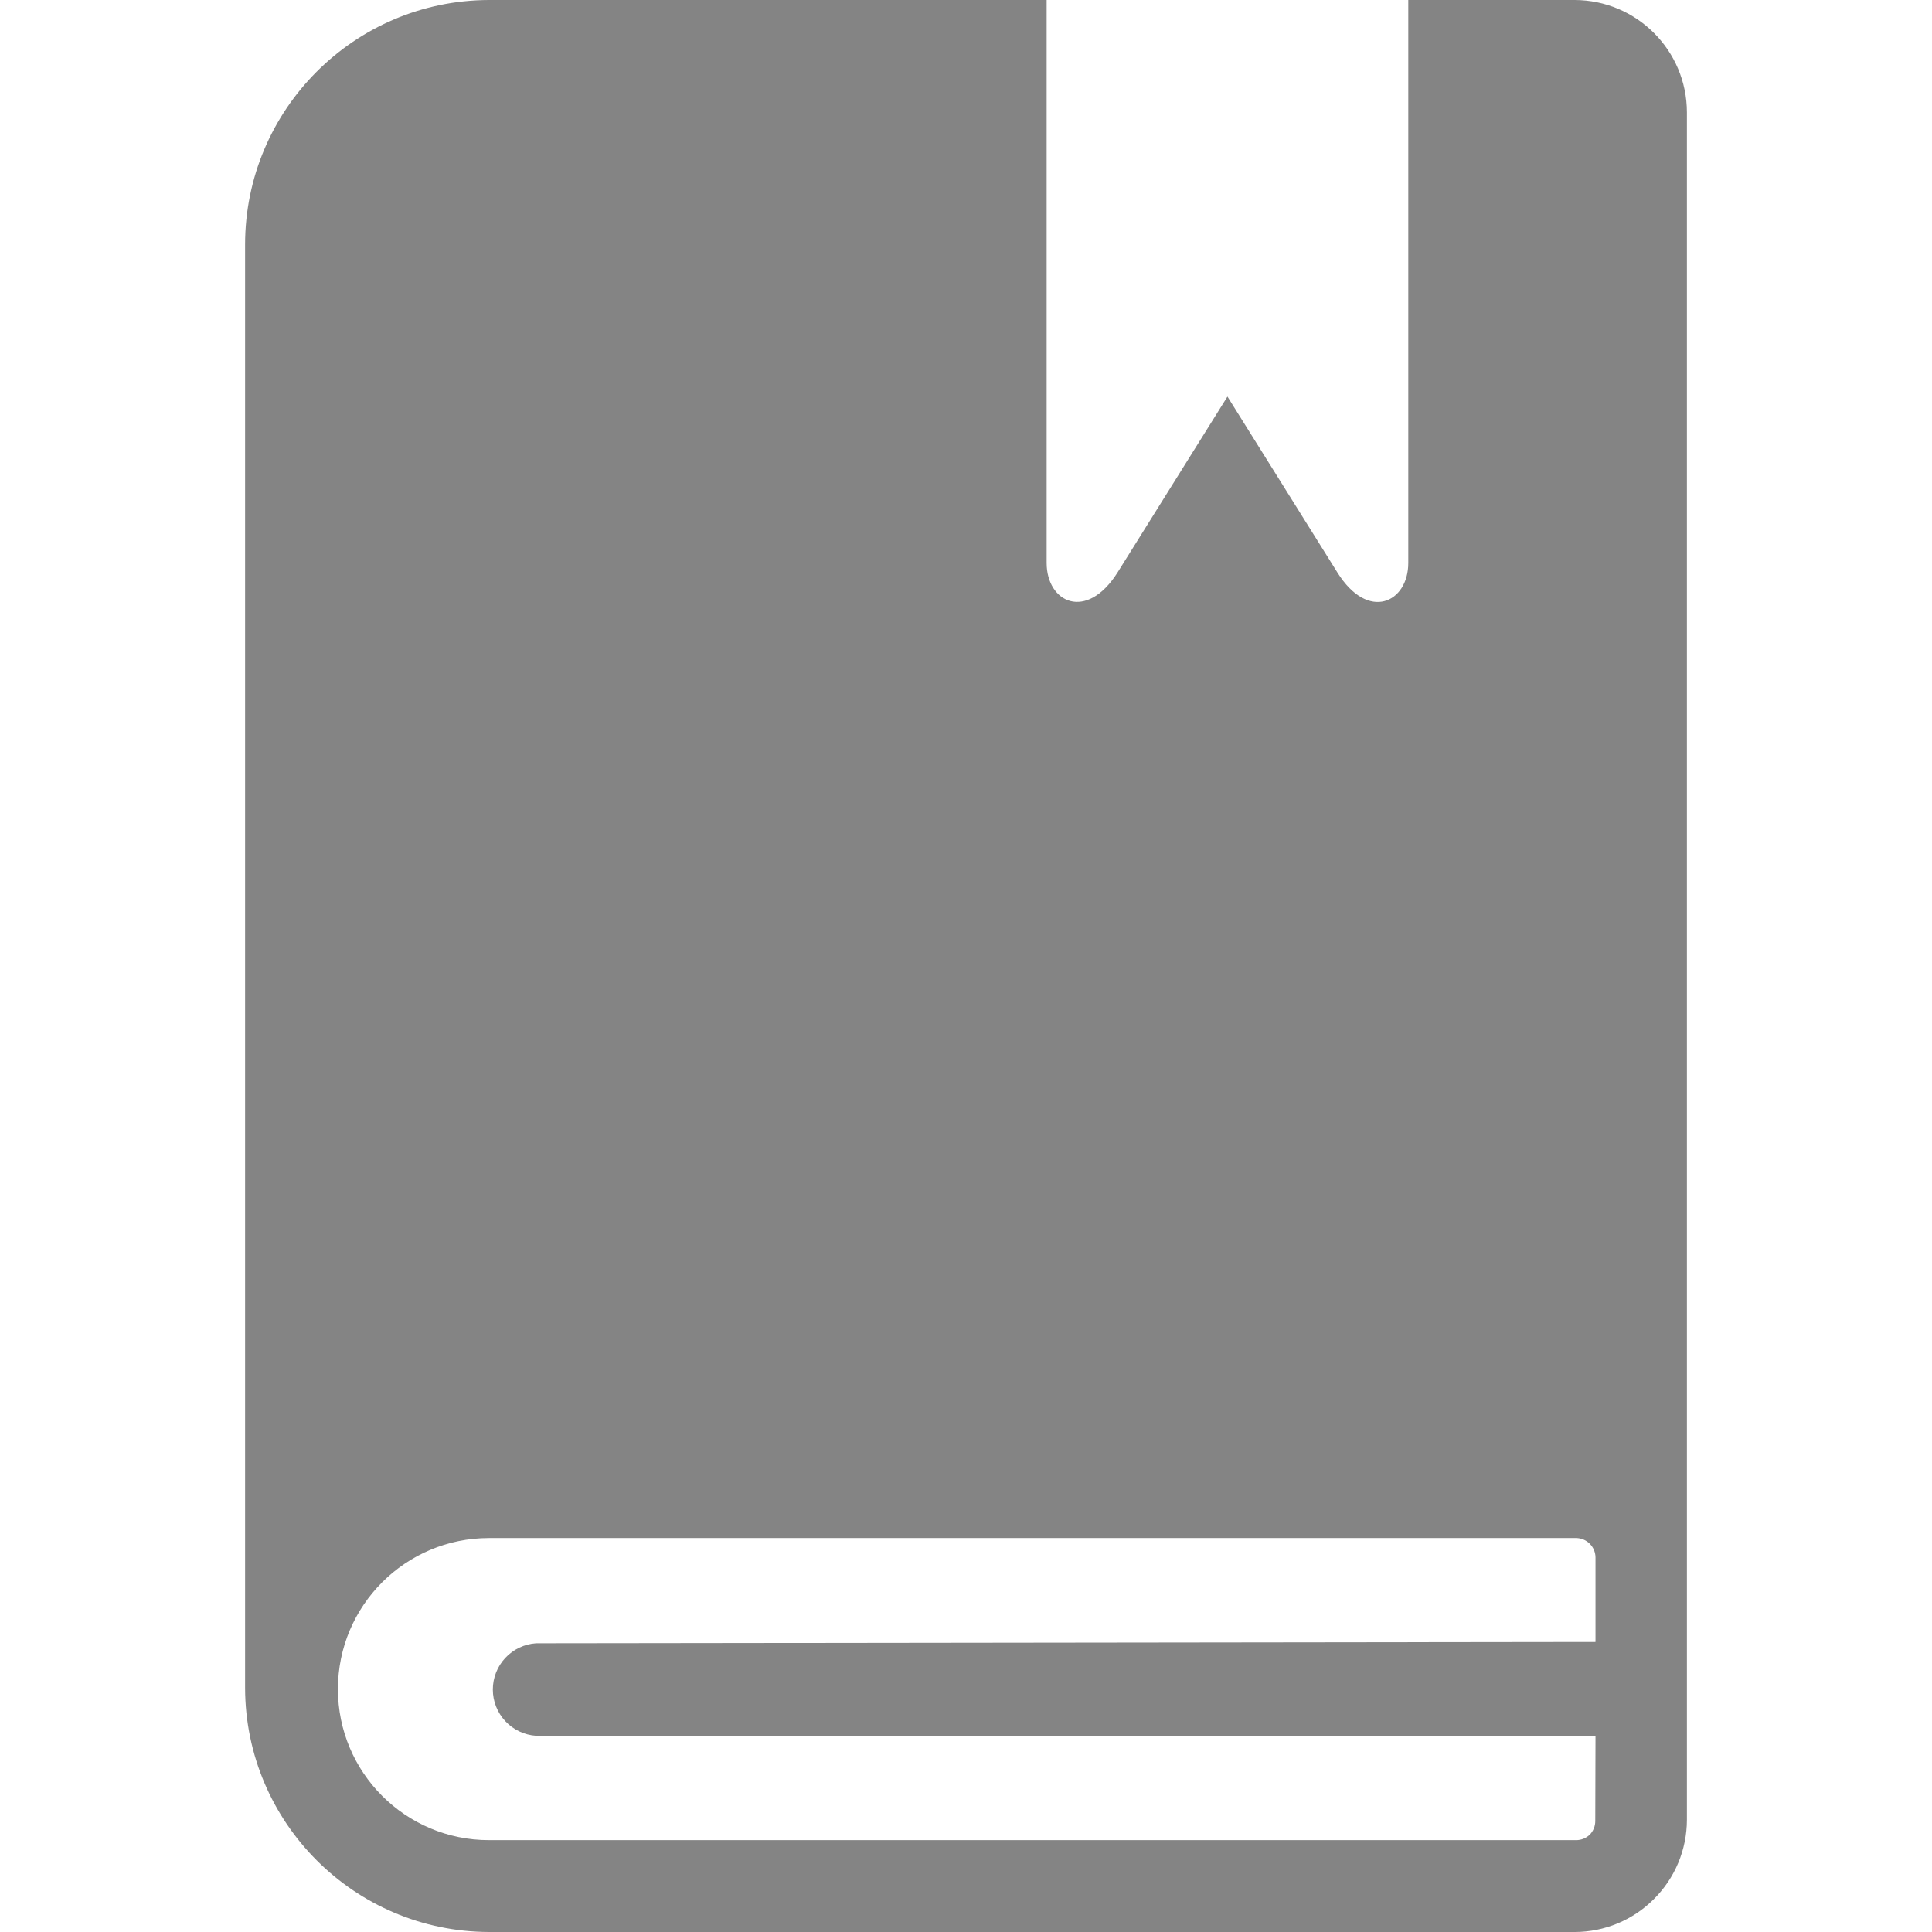
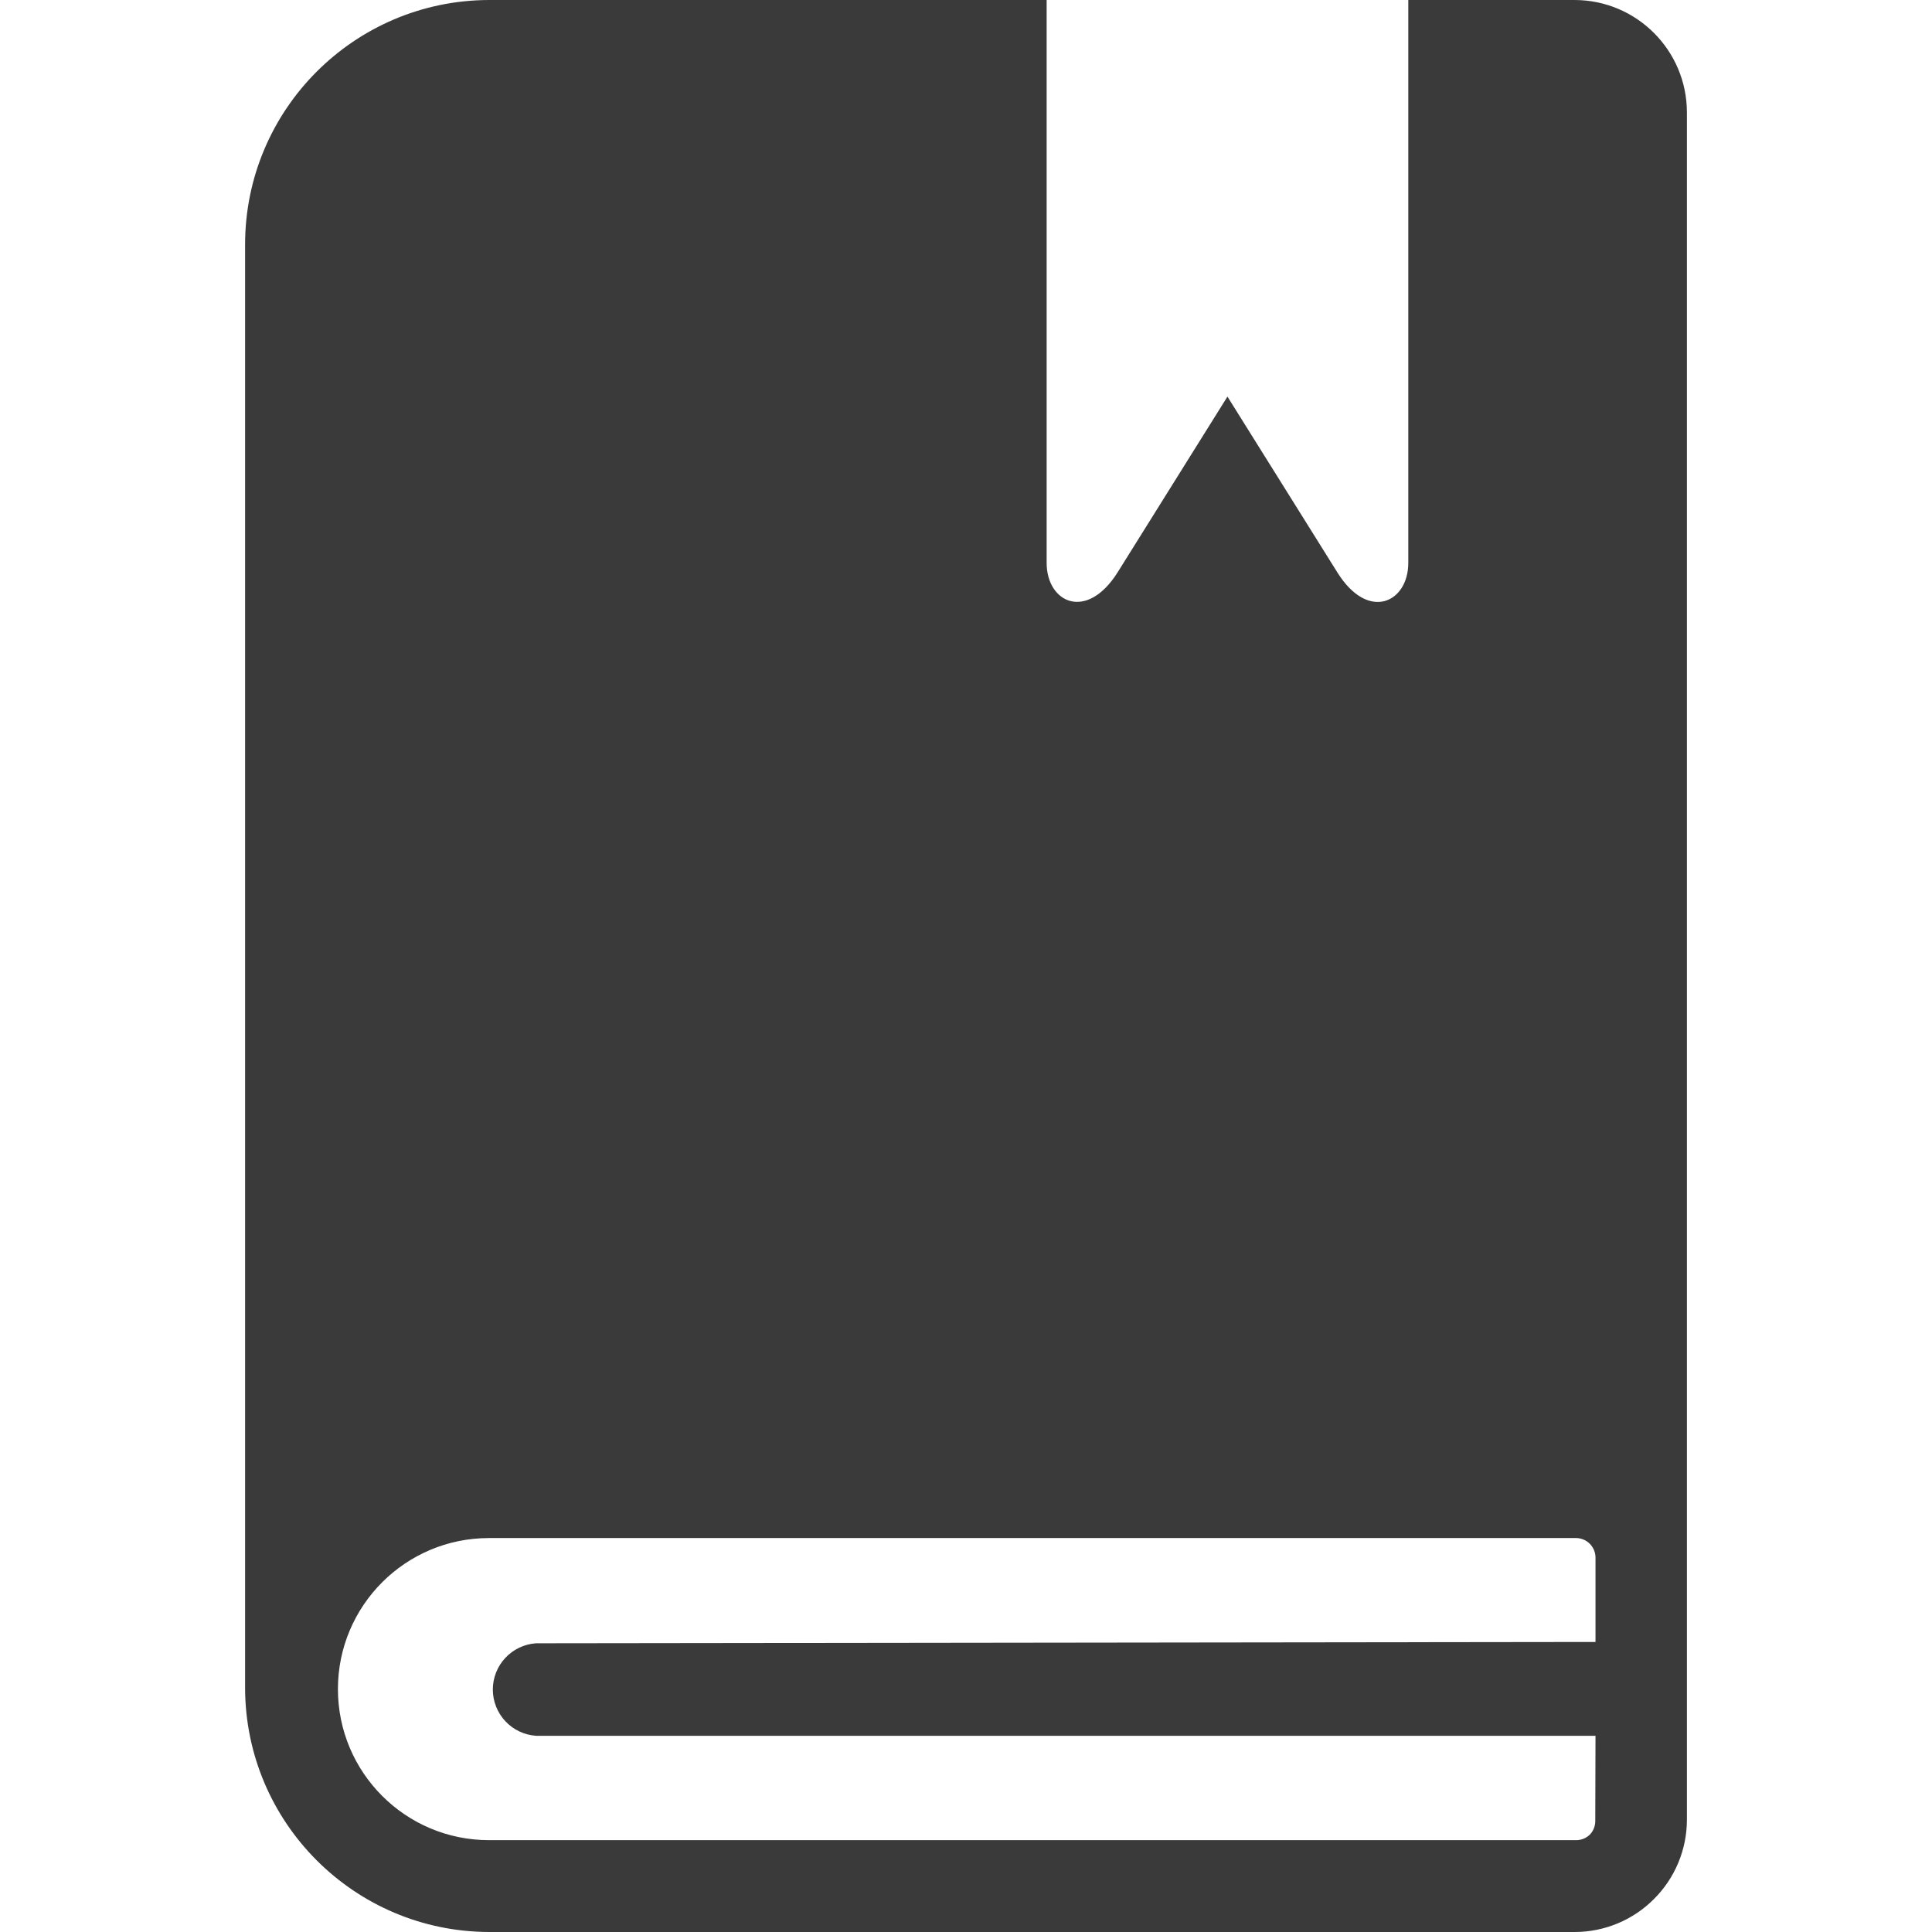
<svg xmlns="http://www.w3.org/2000/svg" width="100" height="100" viewBox="0 0 100 100" fill="none">
-   <path d="M81.502 0H72.893V29.137C72.893 31.184 70.823 32.196 69.22 29.626L63.533 20.528L57.847 29.626C56.232 32.185 54.174 31.184 54.174 29.137V0H25.31C18.332 0.019 12.686 5.68 12.686 12.658V87.376C12.705 94.34 18.346 99.981 25.31 100H81.514C82.275 99.999 83.028 99.847 83.731 99.555C84.433 99.262 85.071 98.834 85.608 98.294C86.147 97.757 86.576 97.119 86.868 96.417C87.161 95.714 87.312 94.961 87.314 94.2V5.811C87.308 2.604 84.709 0.006 81.502 0ZM82.583 84.988L27.744 85.056C27.137 85.098 26.569 85.368 26.155 85.813C25.74 86.257 25.509 86.842 25.509 87.45C25.509 88.058 25.74 88.643 26.155 89.088C26.569 89.532 27.137 89.802 27.744 89.844H82.583L82.571 94.257C82.572 94.52 82.47 94.773 82.287 94.962C82.098 95.145 81.845 95.247 81.582 95.246H25.31C20.992 95.246 17.491 91.746 17.491 87.427C17.491 83.109 20.992 79.609 25.31 79.609H81.582C81.846 79.612 82.099 79.718 82.286 79.905C82.473 80.092 82.58 80.345 82.583 80.61V84.988Z" fill="#848484" />
+   <path d="M81.502 0H72.893V29.137C72.893 31.184 70.823 32.196 69.22 29.626L63.533 20.528L57.847 29.626C56.232 32.185 54.174 31.184 54.174 29.137V0H25.31C18.332 0.019 12.686 5.68 12.686 12.658V87.376C12.705 94.34 18.346 99.981 25.31 100H81.514C82.275 99.999 83.028 99.847 83.731 99.555C84.433 99.262 85.071 98.834 85.608 98.294C86.147 97.757 86.576 97.119 86.868 96.417C87.161 95.714 87.312 94.961 87.314 94.2V5.811C87.308 2.604 84.709 0.006 81.502 0ZM82.583 84.988L27.744 85.056C27.137 85.098 26.569 85.368 26.155 85.813C25.74 86.257 25.509 86.842 25.509 87.45C25.509 88.058 25.74 88.643 26.155 89.088C26.569 89.532 27.137 89.802 27.744 89.844H82.583L82.571 94.257C82.572 94.52 82.47 94.773 82.287 94.962C82.098 95.145 81.845 95.247 81.582 95.246H25.31C20.992 95.246 17.491 91.746 17.491 87.427C17.491 83.109 20.992 79.609 25.31 79.609H81.582C81.846 79.612 82.099 79.718 82.286 79.905C82.473 80.092 82.58 80.345 82.583 80.61V84.988Z" fill="#3A3A3A" />
</svg>
